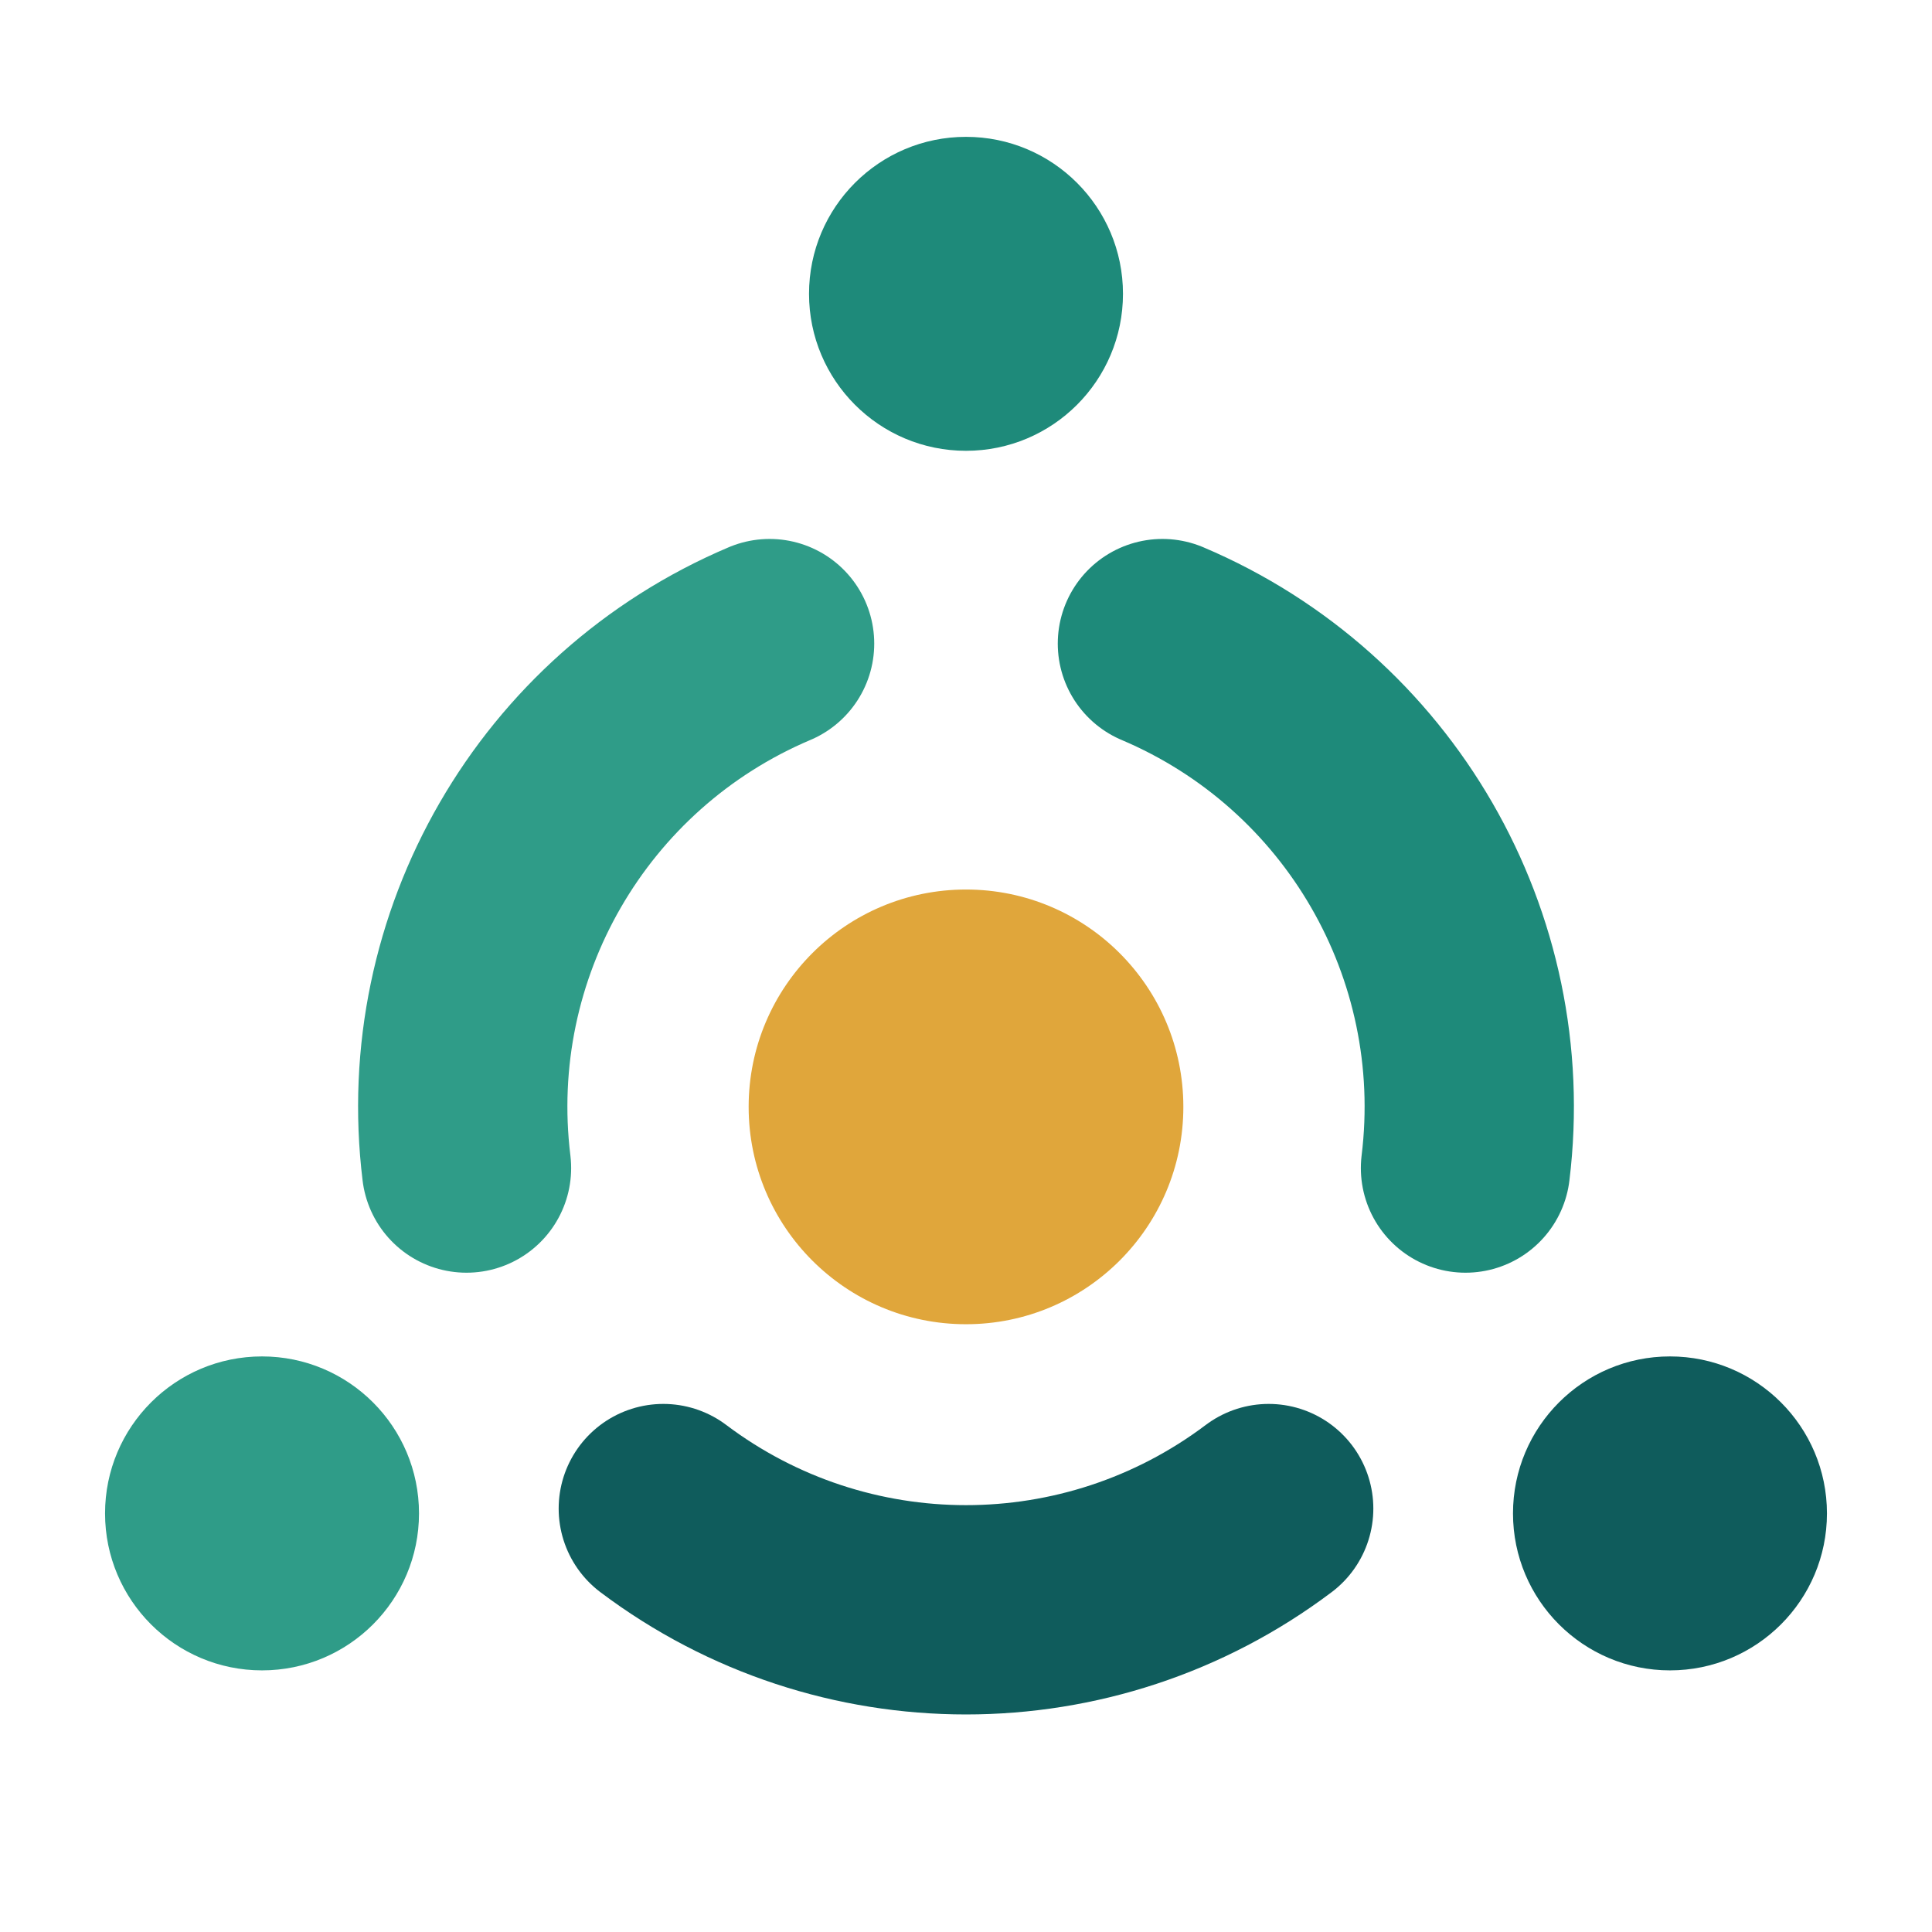
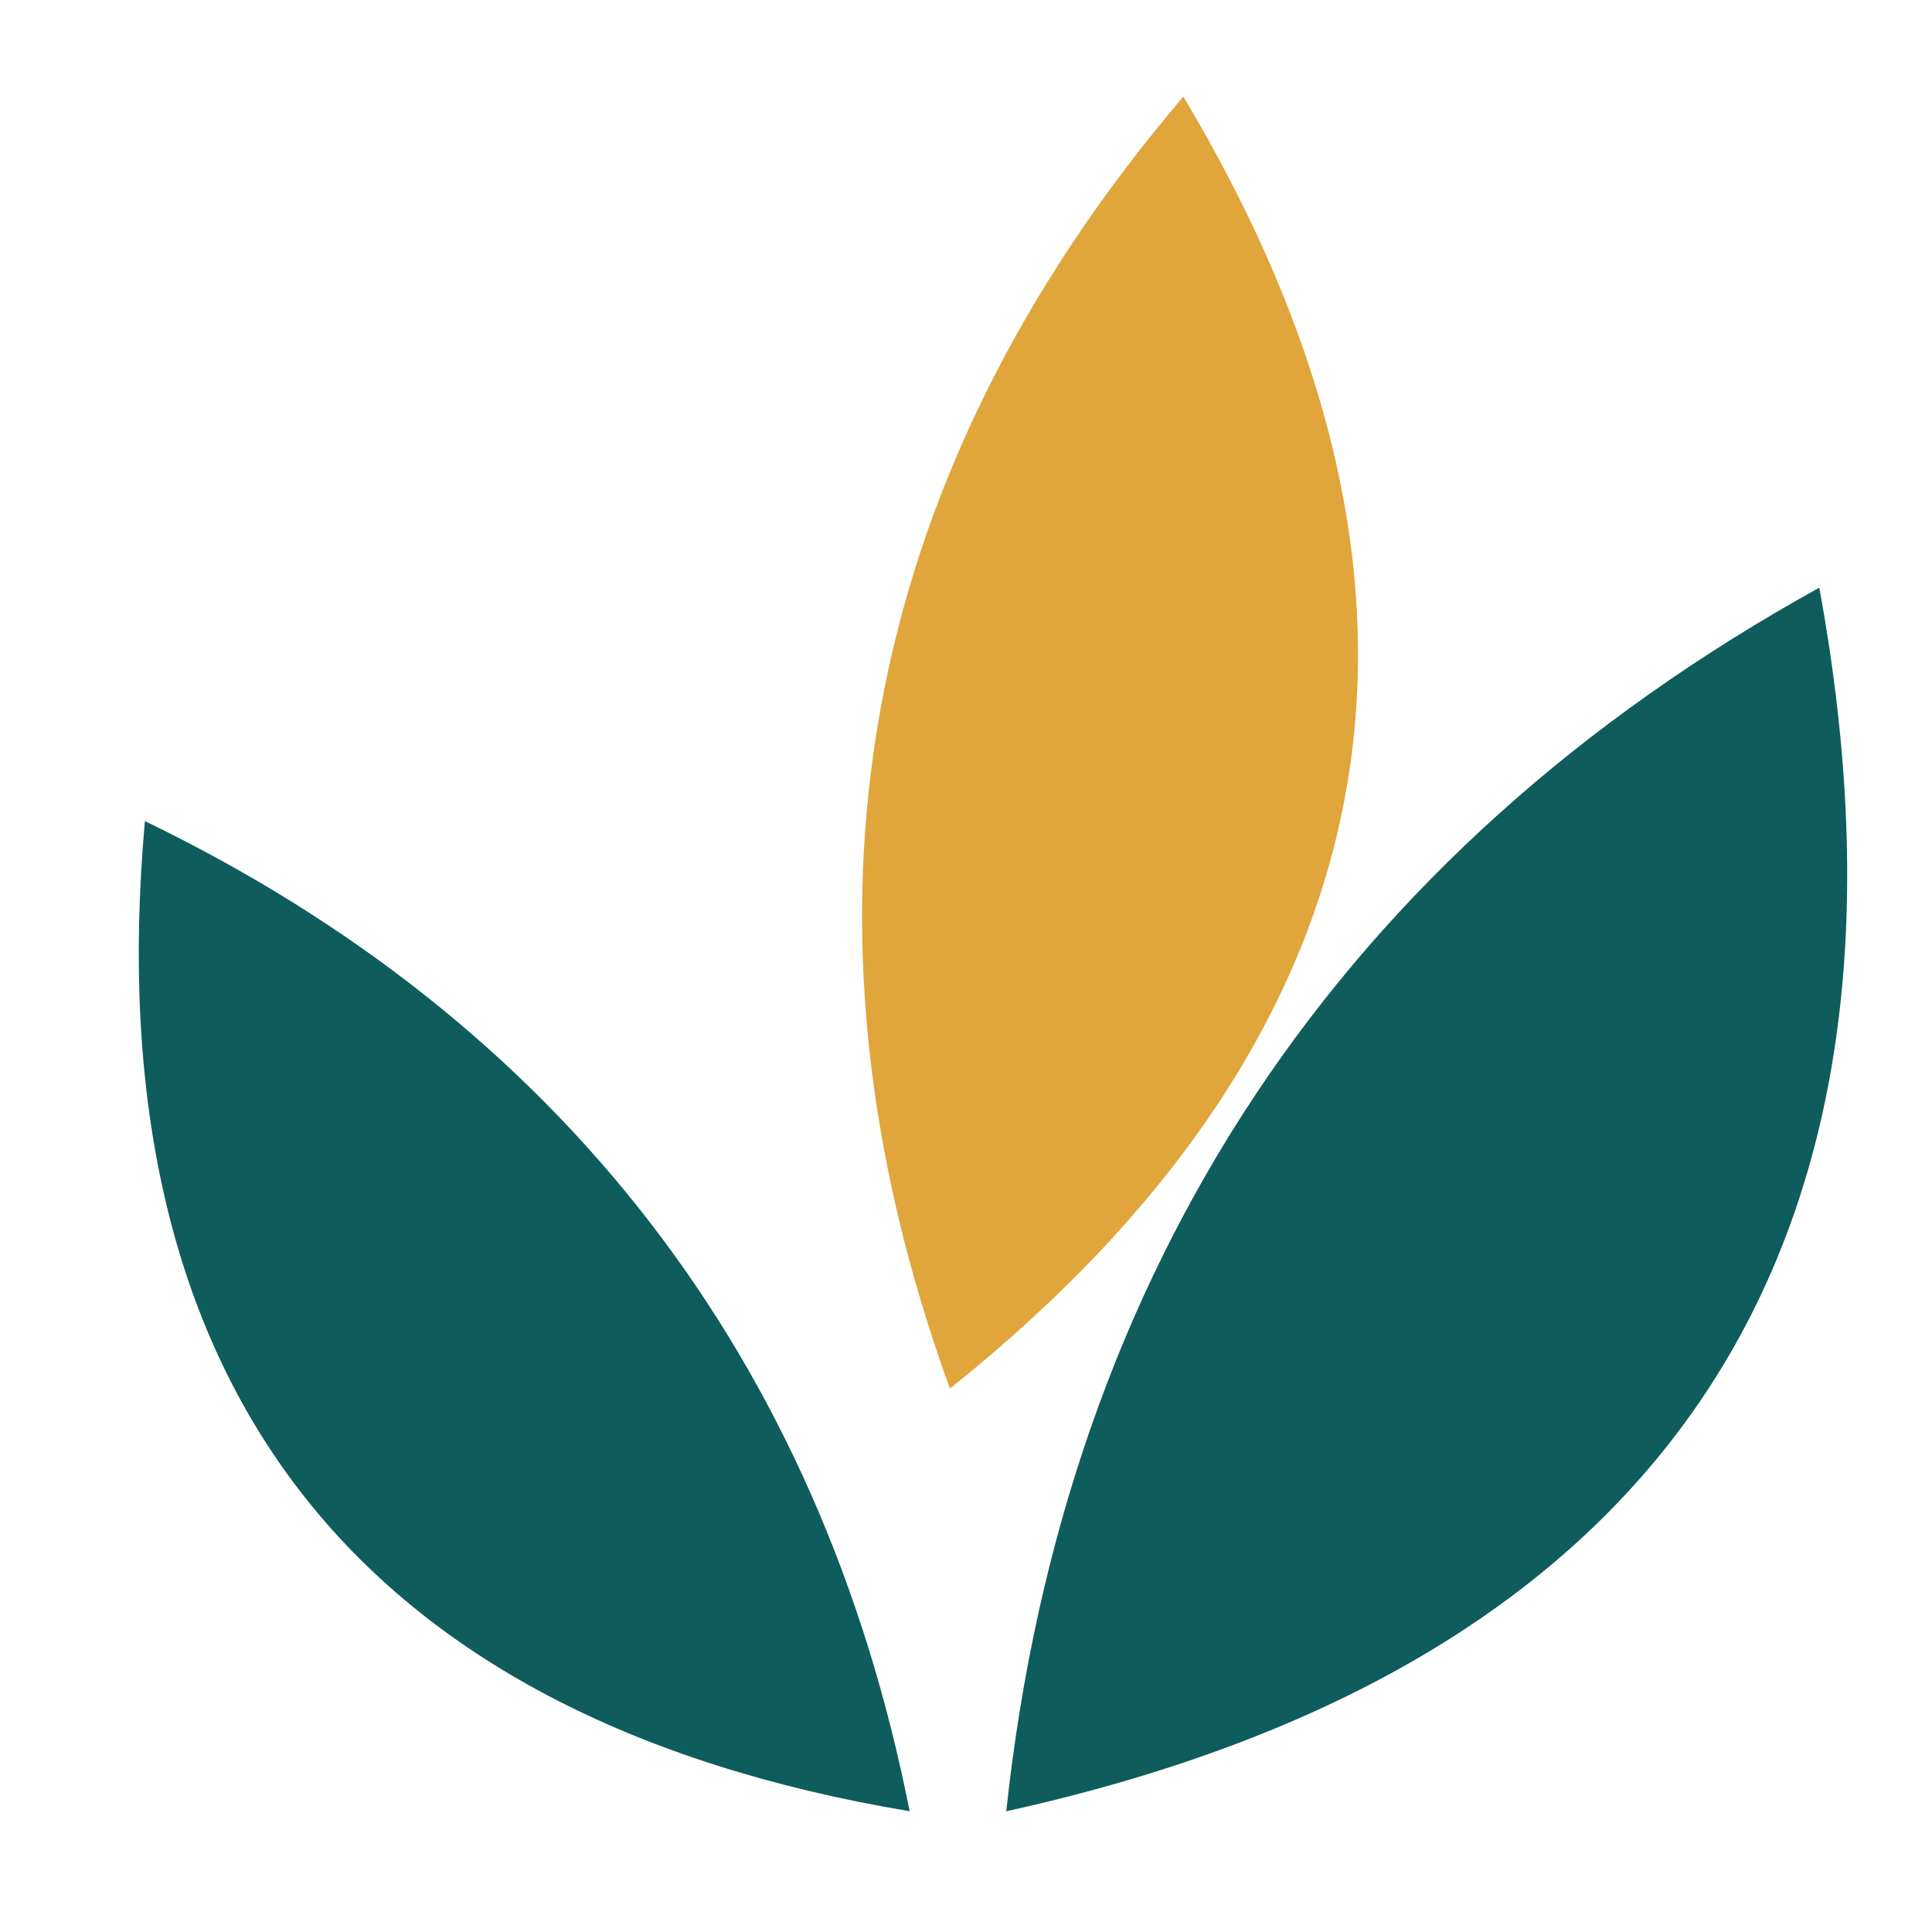
<svg xmlns="http://www.w3.org/2000/svg" viewBox="0 0 48 48" role="img" aria-label="شعار لمّة">
-   <path d="M28.88 15.99A12.5 12.5 0 0 1 36.41 29.02" fill="none" stroke="#1e8a7a" stroke-width="5.2" stroke-linecap="round" />
-   <path d="M31.52 37.48A12.5 12.5 0 0 1 16.48 37.48" fill="none" stroke="#0f5c5c" stroke-width="5.2" stroke-linecap="round" />
-   <path d="M11.59 29.02A12.5 12.5 0 0 1 19.12 15.99" fill="none" stroke="#2f9c88" stroke-width="5.2" stroke-linecap="round" />
-   <circle cx="24.00" cy="7.30" r="3.9" fill="#1e8a7a" />
-   <circle cx="41.49" cy="37.60" r="3.9" fill="#0f5c5c" />
-   <circle cx="6.51" cy="37.60" r="3.9" fill="#2f9c88" />
-   <circle cx="24" cy="27.5" r="5.4" fill="#e0a63b" />
+   <path d="M22.60 45.00C20.38 33.76 13.92 25.39 3.60 20.40C2.35 34.32 8.81 42.69 22.60 45.00Z" fill="#0f5c5c" />
+   <path d="M25.00 45.00C41.35 41.40 48.22 31.07 45.20 14.60C33.32 21.17 26.45 31.50 25.00 45.00Z" fill="#0f5c5c" />
+   <path d="M23.60 34.50C34.76 25.58 36.73 14.66 29.40 2.40C21.32 11.88 19.35 22.79 23.60 34.50Z" fill="#e0a63b" />
</svg>
